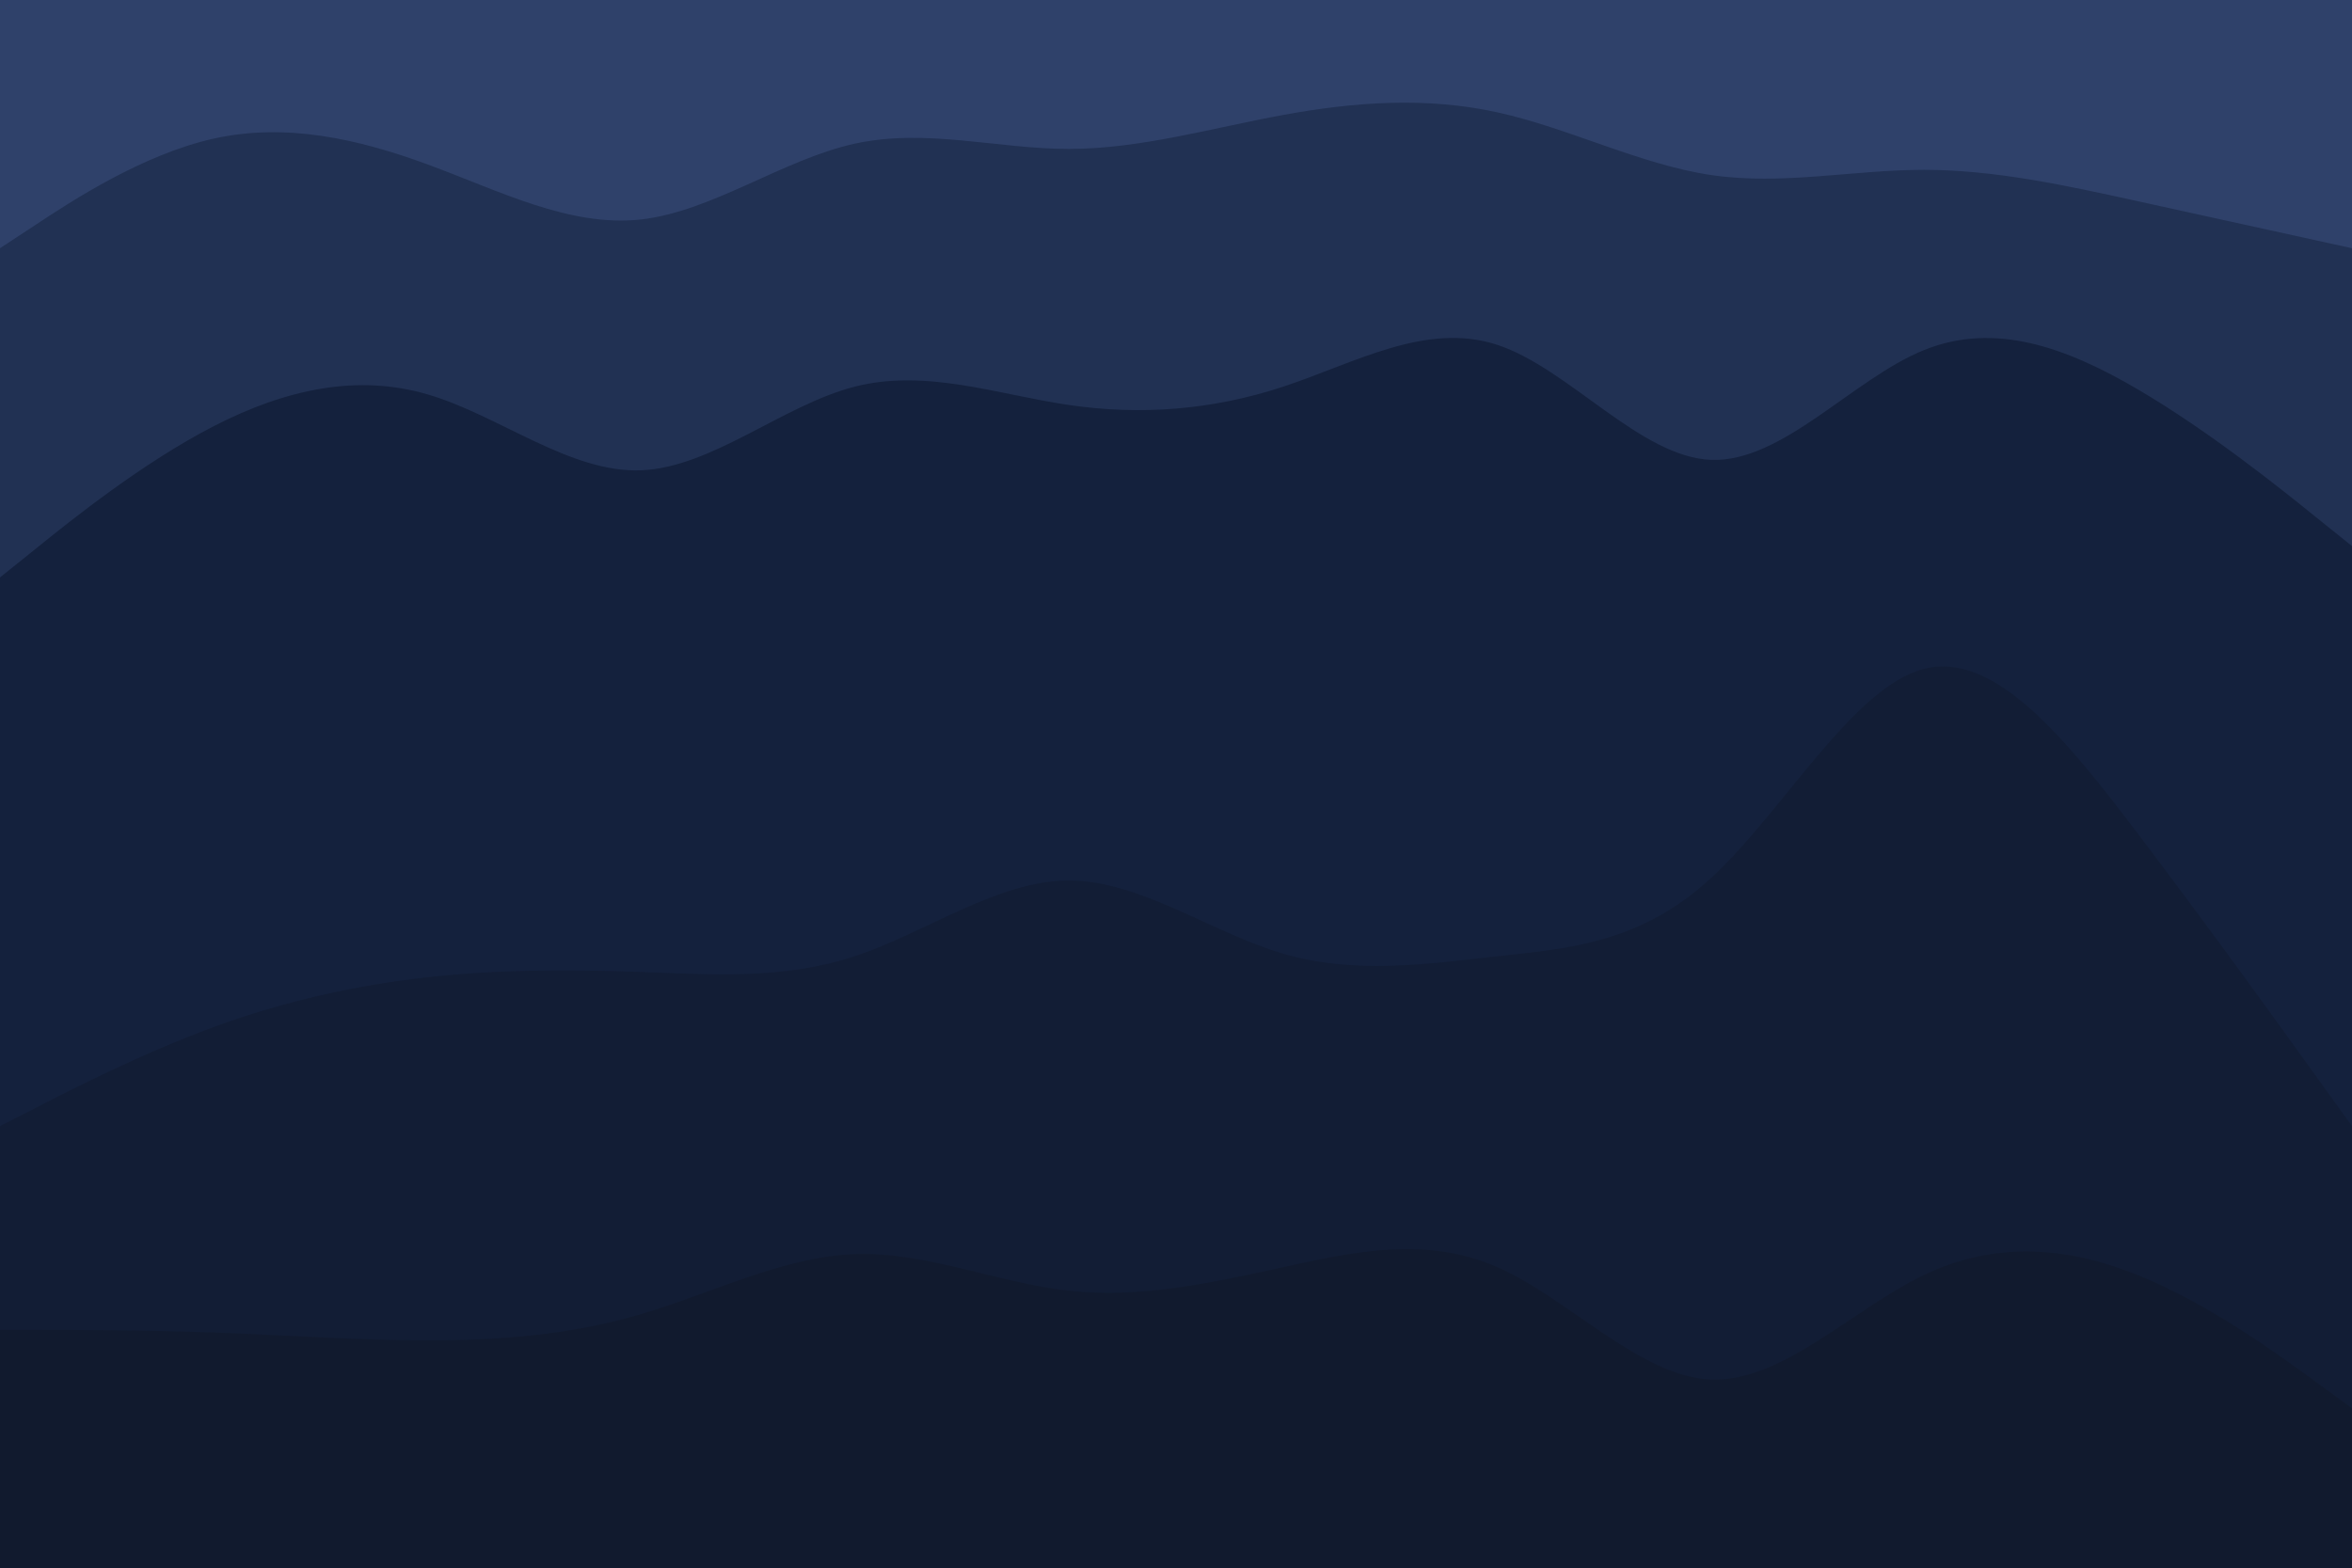
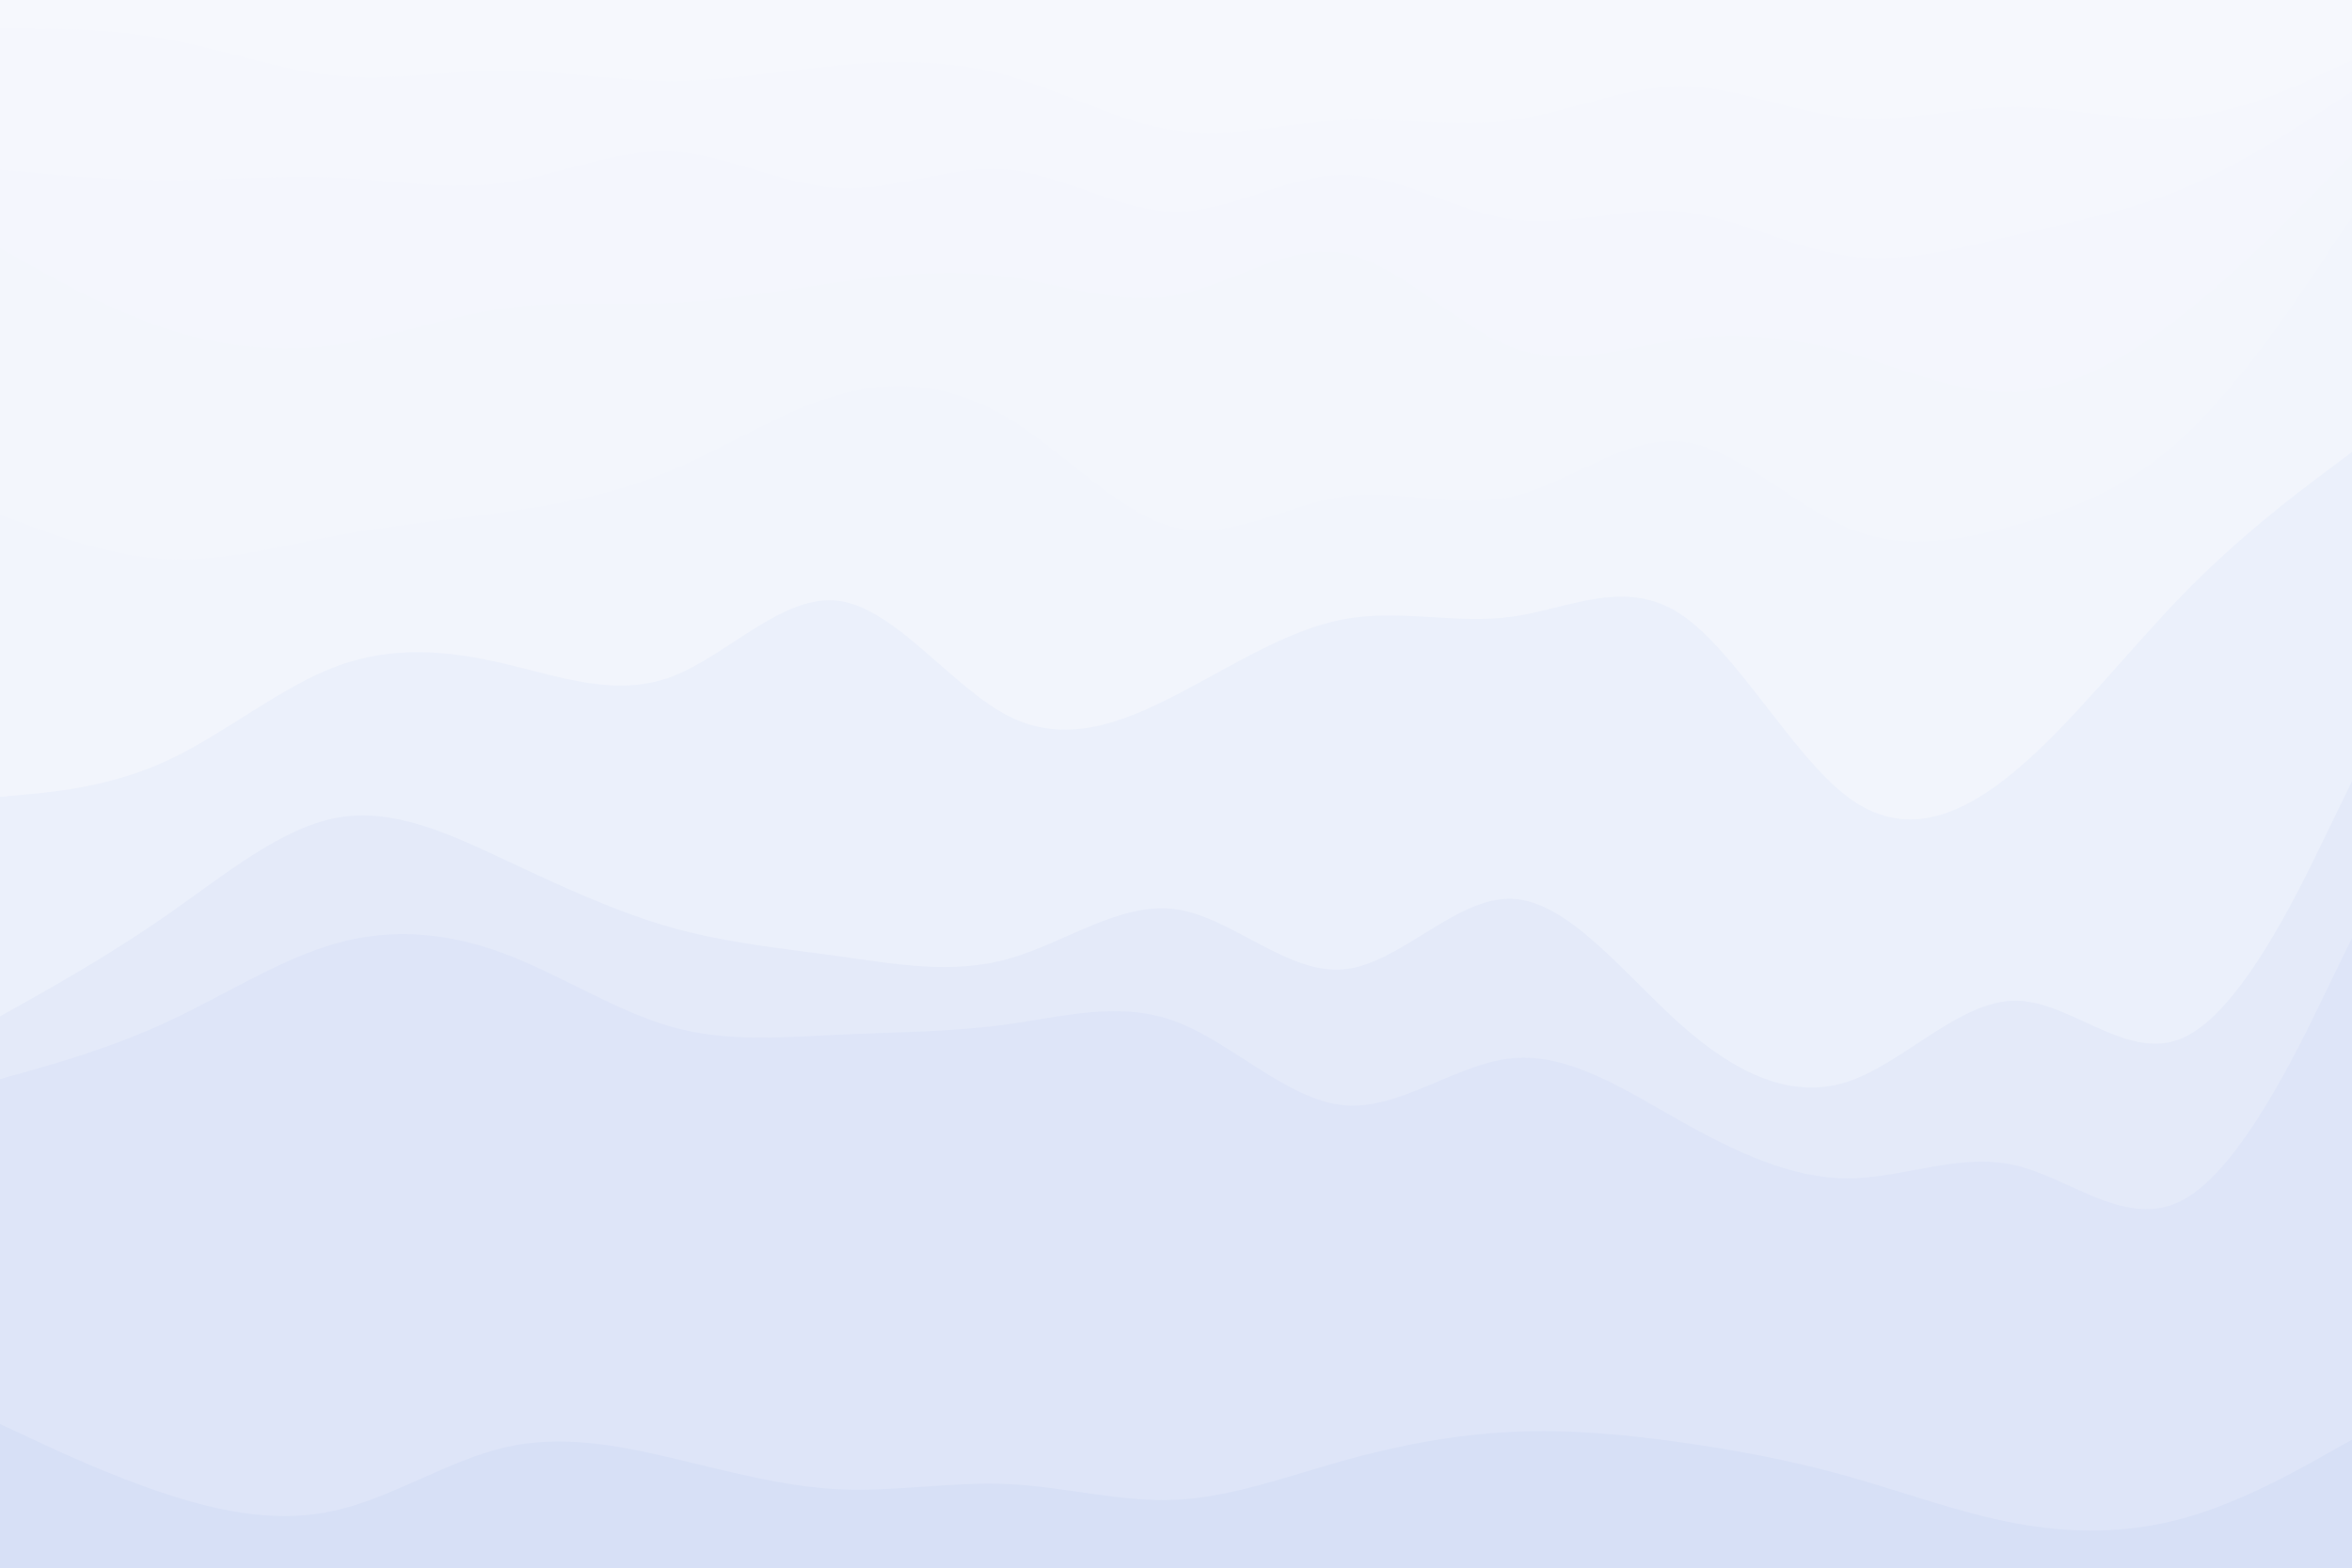
<svg xmlns="http://www.w3.org/2000/svg" id="visual" viewBox="0 0 900 600" width="900" height="600" version="1.1">
-   <path d="M0 97L13.7 88C27.3 79 54.7 61 82 55C109.3 49 136.7 55 163.8 65C191 75 218 89 245.2 86C272.3 83 299.7 63 327 57C354.3 51 381.7 59 409 59C436.3 59 463.7 51 491 46C518.3 41 545.7 39 573 45C600.3 51 627.7 65 654.8 69C682 73 709 67 736.2 67C763.3 67 790.7 73 818 79C845.3 85 872.7 91 886.3 94L900 97L900 0L886.3 0C872.7 0 845.3 0 818 0C790.7 0 763.3 0 736.2 0C709 0 682 0 654.8 0C627.7 0 600.3 0 573 0C545.7 0 518.3 0 491 0C463.7 0 436.3 0 409 0C381.7 0 354.3 0 327 0C299.7 0 272.3 0 245.2 0C218 0 191 0 163.8 0C136.7 0 109.3 0 82 0C54.7 0 27.3 0 13.7 0L0 0Z" fill="#2f416a" />
-   <path d="M0 223L13.7 212C27.3 201 54.7 179 82 165C109.3 151 136.7 145 163.8 153C191 161 218 183 245.2 182C272.3 181 299.7 157 327 150C354.3 143 381.7 153 409 157C436.3 161 463.7 159 491 150C518.3 141 545.7 125 573 134C600.3 143 627.7 177 654.8 178C682 179 709 147 736.2 136C763.3 125 790.7 135 818 151C845.3 167 872.7 189 886.3 200L900 211L900 95L886.3 92C872.7 89 845.3 83 818 77C790.7 71 763.3 65 736.2 65C709 65 682 71 654.8 67C627.7 63 600.3 49 573 43C545.7 37 518.3 39 491 44C463.7 49 436.3 57 409 57C381.7 57 354.3 49 327 55C299.7 61 272.3 81 245.2 84C218 87 191 73 163.8 63C136.7 53 109.3 47 82 53C54.7 59 27.3 77 13.7 86L0 95Z" fill="#213153" />
-   <path d="M0 433L13.7 426C27.3 419 54.7 405 82 395C109.3 385 136.7 379 163.8 376C191 373 218 373 245.2 374C272.3 375 299.7 377 327 368C354.3 359 381.7 339 409 339C436.3 339 463.7 359 491 367C518.3 375 545.7 371 573 368C600.3 365 627.7 363 654.8 338C682 313 709 265 736.2 258C763.3 251 790.7 285 818 321C845.3 357 872.7 395 886.3 414L900 433L900 209L886.3 198C872.7 187 845.3 165 818 149C790.7 133 763.3 123 736.2 134C709 145 682 177 654.8 176C627.7 175 600.3 141 573 132C545.7 123 518.3 139 491 148C463.7 157 436.3 159 409 155C381.7 151 354.3 141 327 148C299.7 155 272.3 179 245.2 180C218 181 191 159 163.8 151C136.7 143 109.3 149 82 163C54.7 177 27.3 199 13.7 210L0 221Z" fill="#14213d" />
-   <path d="M0 511L13.7 511C27.3 511 54.7 511 82 512C109.3 513 136.7 515 163.8 515C191 515 218 513 245.2 505C272.3 497 299.7 483 327 482C354.3 481 381.7 493 409 496C436.3 499 463.7 493 491 487C518.3 481 545.7 475 573 487C600.3 499 627.7 529 654.8 530C682 531 709 503 736.2 490C763.3 477 790.7 479 818 490C845.3 501 872.7 521 886.3 531L900 541L900 431L886.3 412C872.7 393 845.3 355 818 319C790.7 283 763.3 249 736.2 256C709 263 682 311 654.8 336C627.7 361 600.3 363 573 366C545.7 369 518.3 373 491 365C463.7 357 436.3 337 409 337C381.7 337 354.3 357 327 366C299.7 375 272.3 373 245.2 372C218 371 191 371 163.8 374C136.7 377 109.3 383 82 393C54.7 403 27.3 417 13.7 424L0 431Z" fill="#121d35" />
-   <path d="M0 601L13.7 601C27.3 601 54.7 601 82 601C109.3 601 136.7 601 163.8 601C191 601 218 601 245.2 601C272.3 601 299.7 601 327 601C354.3 601 381.7 601 409 601C436.3 601 463.7 601 491 601C518.3 601 545.7 601 573 601C600.3 601 627.7 601 654.8 601C682 601 709 601 736.2 601C763.3 601 790.7 601 818 601C845.3 601 872.7 601 886.3 601L900 601L900 539L886.3 529C872.7 519 845.3 499 818 488C790.7 477 763.3 475 736.2 488C709 501 682 529 654.8 528C627.7 527 600.3 497 573 485C545.7 473 518.3 479 491 485C463.7 491 436.3 497 409 494C381.7 491 354.3 479 327 480C299.7 481 272.3 495 245.2 503C218 511 191 513 163.8 513C136.7 513 109.3 511 82 510C54.7 509 27.3 509 13.7 509L0 509Z" fill="#111a2e" />
+   <path d="M0 13L10.7 13C21.3 13 42.7 13 64.2 17C85.7 21 107.3 29 128.8 31C150.3 33 171.7 29 193 29C214.3 29 235.7 33 257 33C278.3 33 299.7 29 321.2 27C342.7 25 364.3 25 385.8 31C407.3 37 428.7 49 450 52C471.3 55 492.7 49 514.2 48C535.7 47 557.3 51 578.8 48C600.3 45 621.7 35 643 35C664.3 35 685.7 45 707 47C728.3 49 749.7 43 771.2 43C792.7 43 814.3 49 835.8 47C857.3 45 878.7 35 889.3 30L900 25L900 0L889.3 0C878.7 0 857.3 0 835.8 0C814.3 0 792.7 0 771.2 0C749.7 0 728.3 0 707 0C685.7 0 664.3 0 643 0C621.7 0 600.3 0 578.8 0C557.3 0 535.7 0 514.2 0C492.7 0 471.3 0 450 0C428.7 0 407.3 0 385.8 0C364.3 0 342.7 0 321.2 0C299.7 0 278.3 0 257 0C235.7 0 214.3 0 193 0C171.7 0 150.3 0 128.8 0C107.3 0 85.7 0 64.2 0C42.7 0 21.3 0 10.7 0L0 0Z" fill="#f6f8fd" />
+   <path d="M0 67L10.7 68C21.3 69 42.7 71 64.2 71C85.7 71 107.3 69 128.8 70C150.3 71 171.7 75 193 72C214.3 69 235.7 59 257 60C278.3 61 299.7 73 321.2 74C342.7 75 364.3 65 385.8 67C407.3 69 428.7 83 450 83C471.3 83 492.7 69 514.2 69C535.7 69 557.3 83 578.8 86C600.3 89 621.7 81 643 83C664.3 85 685.7 97 707 100C728.3 103 749.7 97 771.2 92C792.7 87 814.3 83 835.8 74C857.3 65 878.7 51 889.3 44L900 37L900 23L889.3 28C878.7 33 857.3 43 835.8 45C814.3 47 792.7 41 771.2 41C749.7 41 728.3 47 707 45C685.7 43 664.3 33 643 33C621.7 33 600.3 43 578.8 46C557.3 49 535.7 45 514.2 46C492.7 47 471.3 53 450 50C428.7 47 407.3 35 385.8 29C364.3 23 342.7 23 321.2 25C299.7 27 278.3 31 257 31C235.7 31 214.3 27 193 27C171.7 27 150.3 31 128.8 29C107.3 27 85.7 19 64.2 15C42.7 11 21.3 11 10.7 11L0 11Z" fill="#f5f7fd" />
+   <path d="M0 97L10.7 103C21.3 109 42.7 121 64.2 128C85.7 135 107.3 137 128.8 134C150.3 131 171.7 123 193 120C214.3 117 235.7 119 257 118C278.3 117 299.7 113 321.2 110C342.7 107 364.3 105 385.8 108C407.3 111 428.7 119 450 115C471.3 111 492.7 95 514.2 99C535.7 103 557.3 127 578.8 135C600.3 143 621.7 135 643 132C664.3 129 685.7 131 707 137C728.3 143 749.7 153 771.2 152C792.7 151 814.3 139 835.8 122C857.3 105 878.7 83 889.3 72L900 61L900 35L889.3 42C878.7 49 857.3 63 835.8 72C814.3 81 792.7 85 771.2 90C749.7 95 728.3 101 707 98C685.7 95 664.3 83 643 81C621.7 79 600.3 87 578.8 84C557.3 81 535.7 67 514.2 67C492.7 67 471.3 81 450 81C428.7 81 407.3 67 385.8 65C364.3 63 342.7 73 321.2 72C299.7 71 278.3 59 257 58C235.7 57 214.3 67 193 70C171.7 73 150.3 69 128.8 68C107.3 67 85.7 69 64.2 69C42.7 69 21.3 67 10.7 66L0 65Z" fill="#f4f6fd" />
+   <path d="M0 199L10.7 203C21.3 207 42.7 215 64.2 216C85.7 217 107.3 211 128.8 207C150.3 203 171.7 201 193 198C214.3 195 235.7 191 257 182C278.3 173 299.7 159 321.2 153C342.7 147 364.3 149 385.8 162C407.3 175 428.7 199 450 204C471.3 209 492.7 195 514.2 192C535.7 189 557.3 197 578.8 192C600.3 187 621.7 169 643 171C664.3 173 685.7 195 707 204C728.3 213 749.7 209 771.2 203C792.7 197 814.3 189 835.8 169C857.3 149 878.7 117 889.3 101L900 85L900 59L889.3 70C878.7 81 857.3 103 835.8 120C814.3 137 792.7 149 771.2 150C749.7 151 728.3 141 707 135C685.7 129 664.3 127 643 130C621.7 133 600.3 141 578.8 133C557.3 125 535.7 101 514.2 97C492.7 93 471.3 109 450 113C428.7 117 407.3 109 385.8 106C364.3 103 342.7 105 321.2 108C299.7 111 278.3 115 257 116C235.7 117 214.3 115 193 118C171.7 121 150.3 129 128.8 132C107.3 135 85.7 133 64.2 126C42.7 119 21.3 107 10.7 101L0 95Z" fill="#f3f6fc" />
+   <path d="M0 307L10.7 306C21.3 305 42.7 303 64.2 293C85.7 283 107.3 265 128.8 257C150.3 249 171.7 251 193 256C214.3 261 235.7 269 257 261C278.3 253 299.7 229 321.2 232C342.7 235 364.3 265 385.8 276C407.3 287 428.7 279 450 268C471.3 257 492.7 243 514.2 239C535.7 235 557.3 241 578.8 238C600.3 235 621.7 223 643 237C664.3 251 685.7 291 707 307C728.3 323 749.7 315 771.2 297C792.7 279 814.3 251 835.8 229C857.3 207 878.7 191 889.3 183L900 175L900 83L889.3 99C878.7 115 857.3 147 835.8 167C814.3 187 792.7 195 771.2 201C749.7 207 728.3 211 707 202C685.7 193 664.3 171 643 169C621.7 167 600.3 185 578.8 190C557.3 195 535.7 187 514.2 190C492.7 193 471.3 207 450 202C428.7 197 407.3 173 385.8 160C364.3 147 342.7 145 321.2 151C299.7 157 278.3 171 257 180C235.7 189 214.3 193 193 196C171.7 199 150.3 201 128.8 205C107.3 209 85.7 215 64.2 214C42.7 213 21.3 205 10.7 201L0 197Z" fill="#f2f5fc" />
+   <path d="M0 391L10.7 385C21.3 379 42.7 367 64.2 352C85.7 337 107.3 319 128.8 315C150.3 311 171.7 321 193 331C214.3 341 235.7 351 257 357C278.3 363 299.7 365 321.2 368C342.7 371 364.3 375 385.8 369C407.3 363 428.7 347 450 350C471.3 353 492.7 375 514.2 373C535.7 371 557.3 345 578.8 346C600.3 347 621.7 375 643 394C664.3 413 685.7 423 707 416C728.3 409 749.7 385 771.2 385C792.7 385 814.3 409 835.8 399C857.3 389 878.7 345 889.3 323L900 301L900 173L889.3 181C878.7 189 857.3 205 835.8 227C814.3 249 792.7 277 771.2 295C749.7 313 728.3 321 707 305C685.7 289 664.3 249 643 235C621.7 221 600.3 233 578.8 236C557.3 239 535.7 233 514.2 237C492.7 241 471.3 255 450 266C428.7 277 407.3 285 385.8 274C364.3 263 342.7 233 321.2 230C299.7 227 278.3 251 257 259C235.7 267 214.3 259 193 254C171.7 249 150.3 247 128.8 255C107.3 263 85.7 281 64.2 291C42.7 301 21.3 303 10.7 304L0 305Z" fill="#ebf0fb" />
+   <path d="M0 415L10.7 412C21.3 409 42.7 403 64.2 393C85.7 383 107.3 369 128.8 363C150.3 357 171.7 359 193 367C214.3 375 235.7 389 257 395C278.3 401 299.7 399 321.2 398C342.7 397 364.3 397 385.8 394C407.3 391 428.7 385 450 393C471.3 401 492.7 423 514.2 425C535.7 427 557.3 409 578.8 407C600.3 405 621.7 419 643 431C664.3 443 685.7 453 707 453C728.3 453 749.7 443 771.2 448C792.7 453 814.3 473 835.8 461C857.3 449 878.7 405 889.3 383L900 361L900 299L889.3 321C878.7 343 857.3 387 835.8 397C814.3 407 792.7 383 771.2 383C749.7 383 728.3 407 707 414C685.7 421 664.3 411 643 392C621.7 373 600.3 345 578.8 344C557.3 343 535.7 369 514.2 371C492.7 373 471.3 351 450 348C428.7 345 407.3 361 385.8 367C364.3 373 342.7 369 321.2 366C299.7 363 278.3 361 257 355C235.7 349 214.3 339 193 329C171.7 319 150.3 309 128.8 313C107.3 317 85.7 335 64.2 350C42.7 365 21.3 377 10.7 383L0 389Z" fill="#e4eaf9" />
+   <path d="M0 547L10.7 552C21.3 557 42.7 567 64.2 574C85.7 581 107.3 585 128.8 580C150.3 575 171.7 561 193 556C214.3 551 235.7 555 257 560C278.3 565 299.7 571 321.2 572C342.7 573 364.3 569 385.8 570C407.3 571 428.7 577 450 576C471.3 575 492.7 567 514.2 561C535.7 555 557.3 551 578.8 550C600.3 549 621.7 551 643 554C664.3 557 685.7 561 707 567C728.3 573 749.7 581 771.2 585C792.7 589 814.3 589 835.8 583C857.3 577 878.7 565 889.3 559L900 553L900 359L889.3 381C878.7 403 857.3 447 835.8 459C814.3 471 792.7 451 771.2 446C749.7 441 728.3 451 707 451C685.7 451 664.3 441 643 429C621.7 417 600.3 403 578.8 405C557.3 407 535.7 425 514.2 423C492.7 421 471.3 399 450 391C428.7 383 407.3 389 385.8 392C364.3 395 342.7 395 321.2 396C299.7 397 278.3 399 257 393C235.7 387 214.3 373 193 365C171.7 357 150.3 355 128.8 361C107.3 367 85.7 381 64.2 391C42.7 401 21.3 407 10.7 410L0 413Z" fill="#dee5f8" />
+   <path d="M0 601L10.7 601C21.3 601 42.7 601 64.2 601C85.7 601 107.3 601 128.8 601C150.3 601 171.7 601 193 601C214.3 601 235.7 601 257 601C278.3 601 299.7 601 321.2 601C342.7 601 364.3 601 385.8 601C407.3 601 428.7 601 450 601C471.3 601 492.7 601 514.2 601C535.7 601 557.3 601 578.8 601C600.3 601 621.7 601 643 601C664.3 601 685.7 601 707 601C728.3 601 749.7 601 771.2 601C792.7 601 814.3 601 835.8 601C857.3 601 878.7 601 889.3 601L900 601L900 551L889.3 557C878.7 563 857.3 575 835.8 581C814.3 587 792.7 587 771.2 583C749.7 579 728.3 571 707 565C685.7 559 664.3 555 643 552C621.7 549 600.3 547 578.8 548C557.3 549 535.7 553 514.2 559C492.7 565 471.3 573 450 574C428.7 575 407.3 569 385.8 568C364.3 567 342.7 571 321.2 570C299.7 569 278.3 563 257 558C235.7 553 214.3 549 193 554C171.7 559 150.3 573 128.8 578C107.3 583 85.7 579 64.2 572C42.7 565 21.3 555 10.7 550L0 545Z" fill="#d7e0f6" />
</svg>
